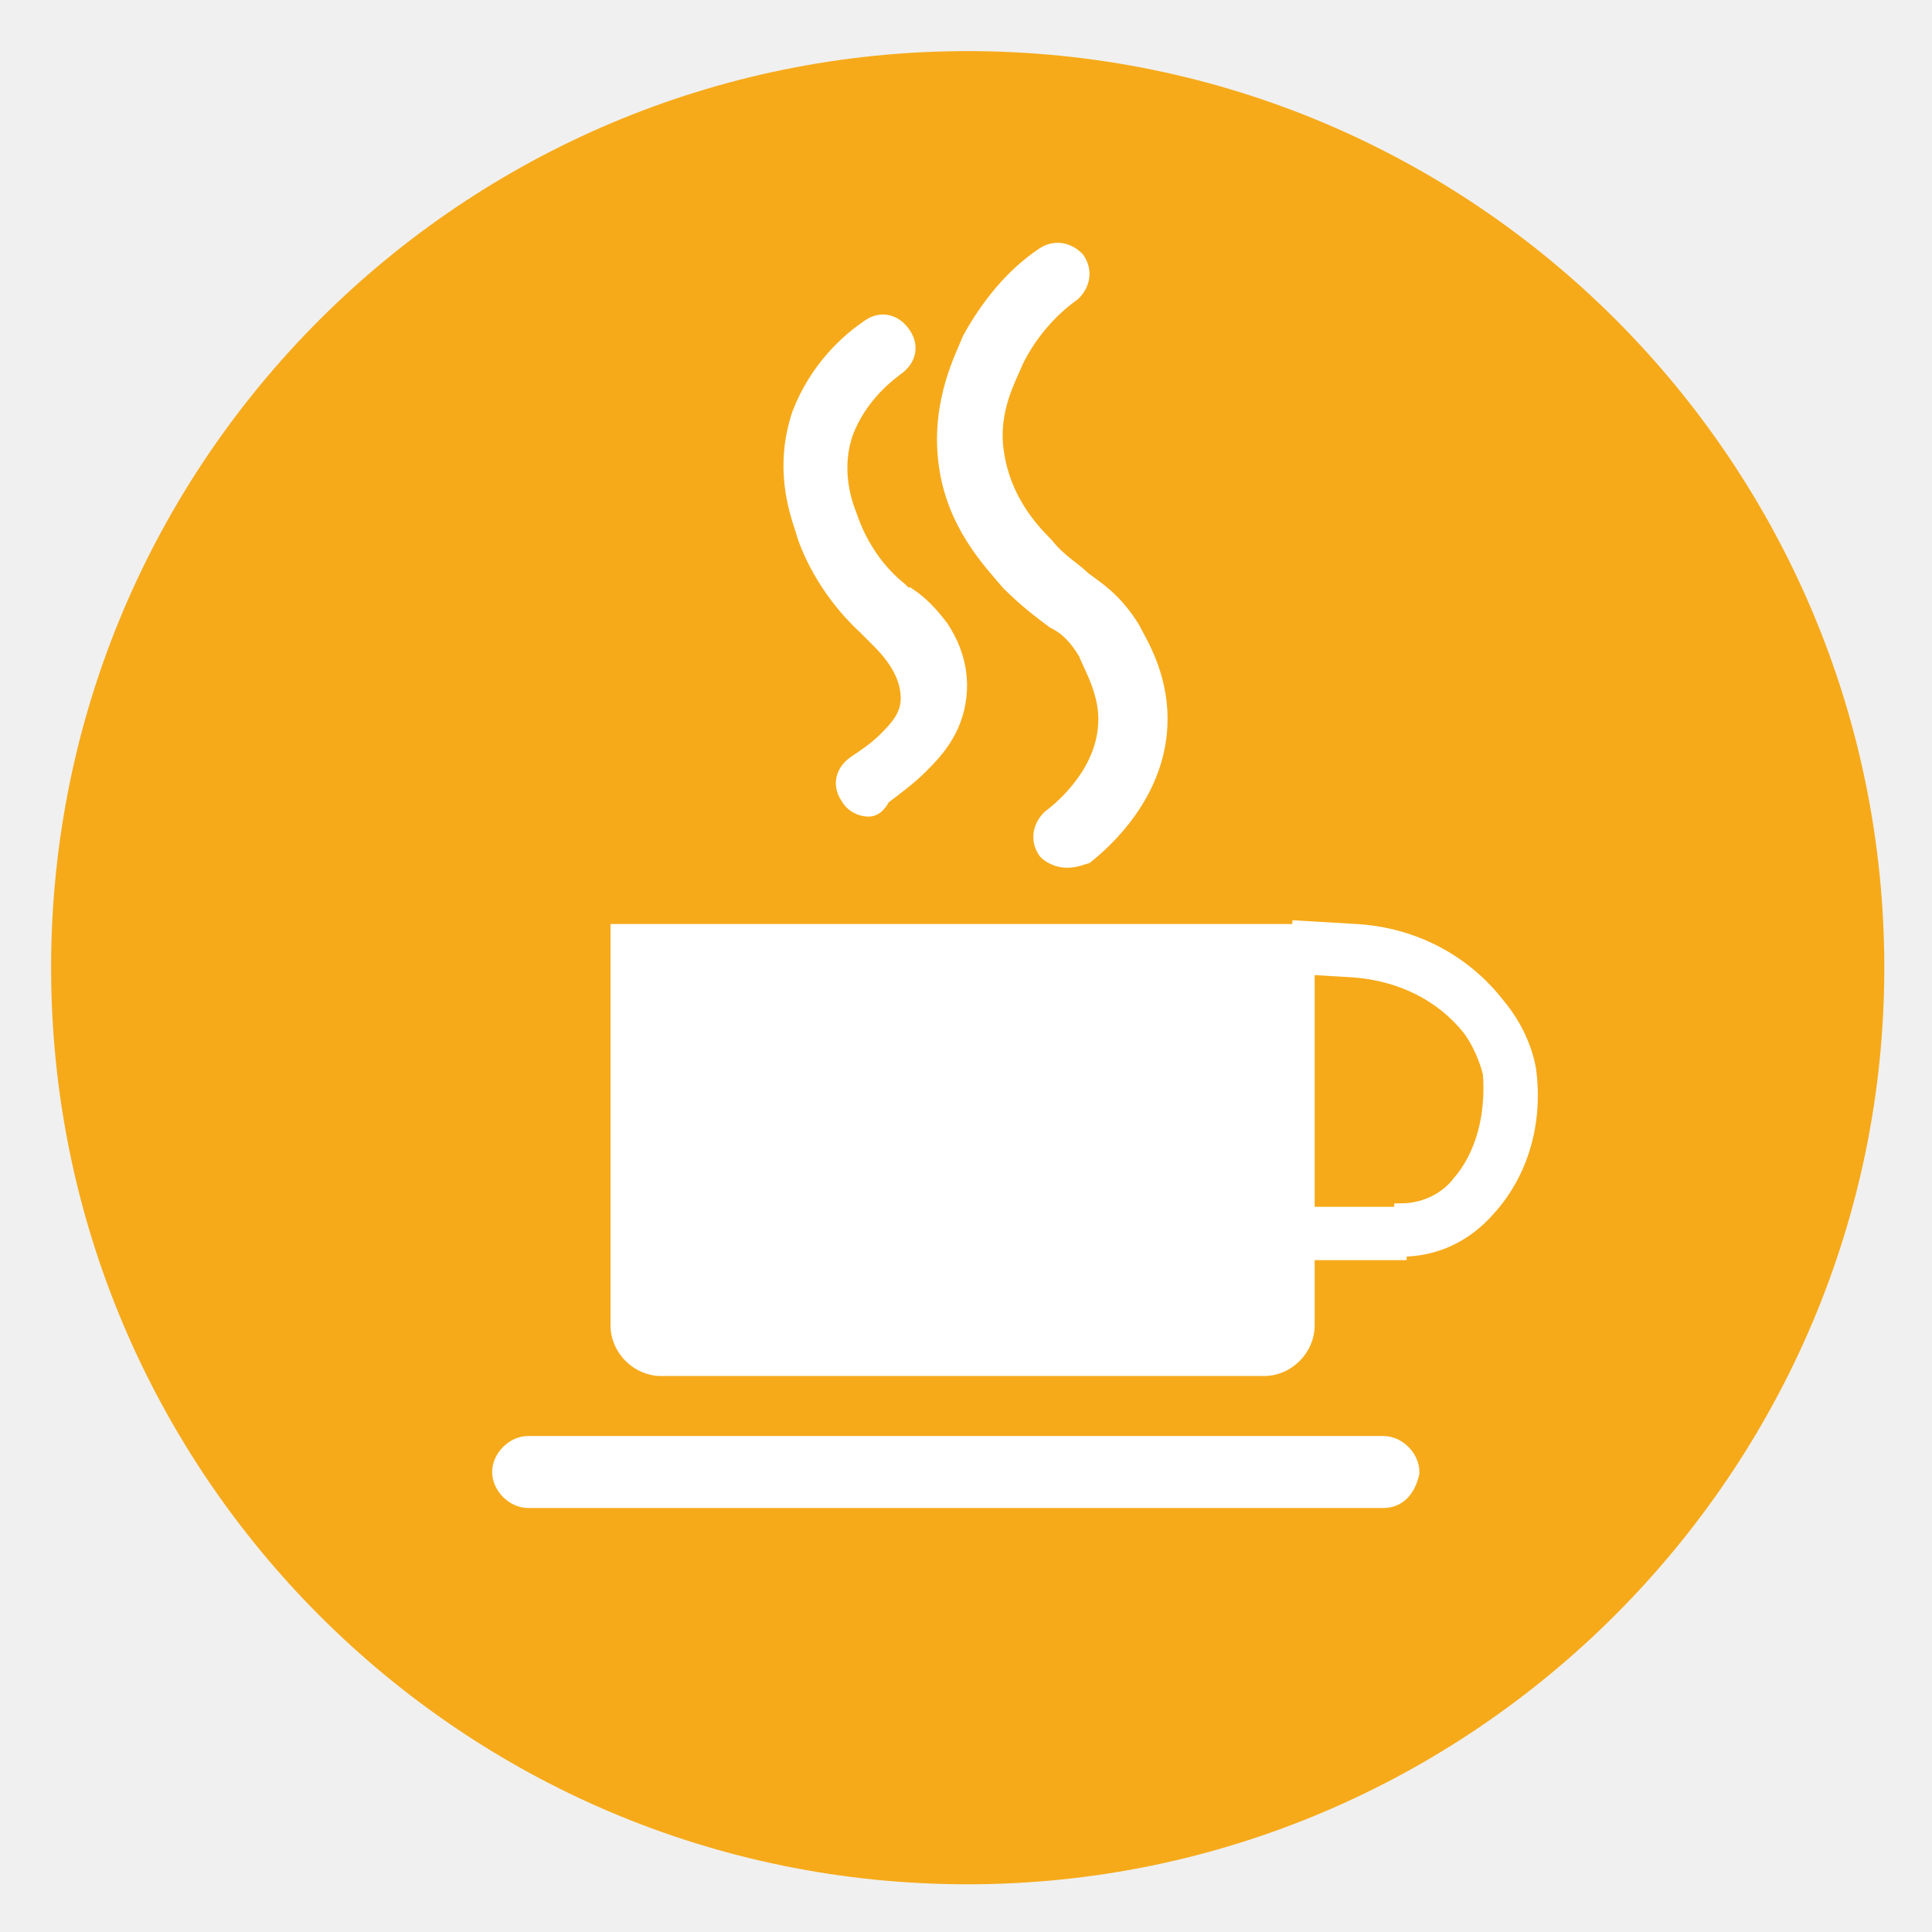
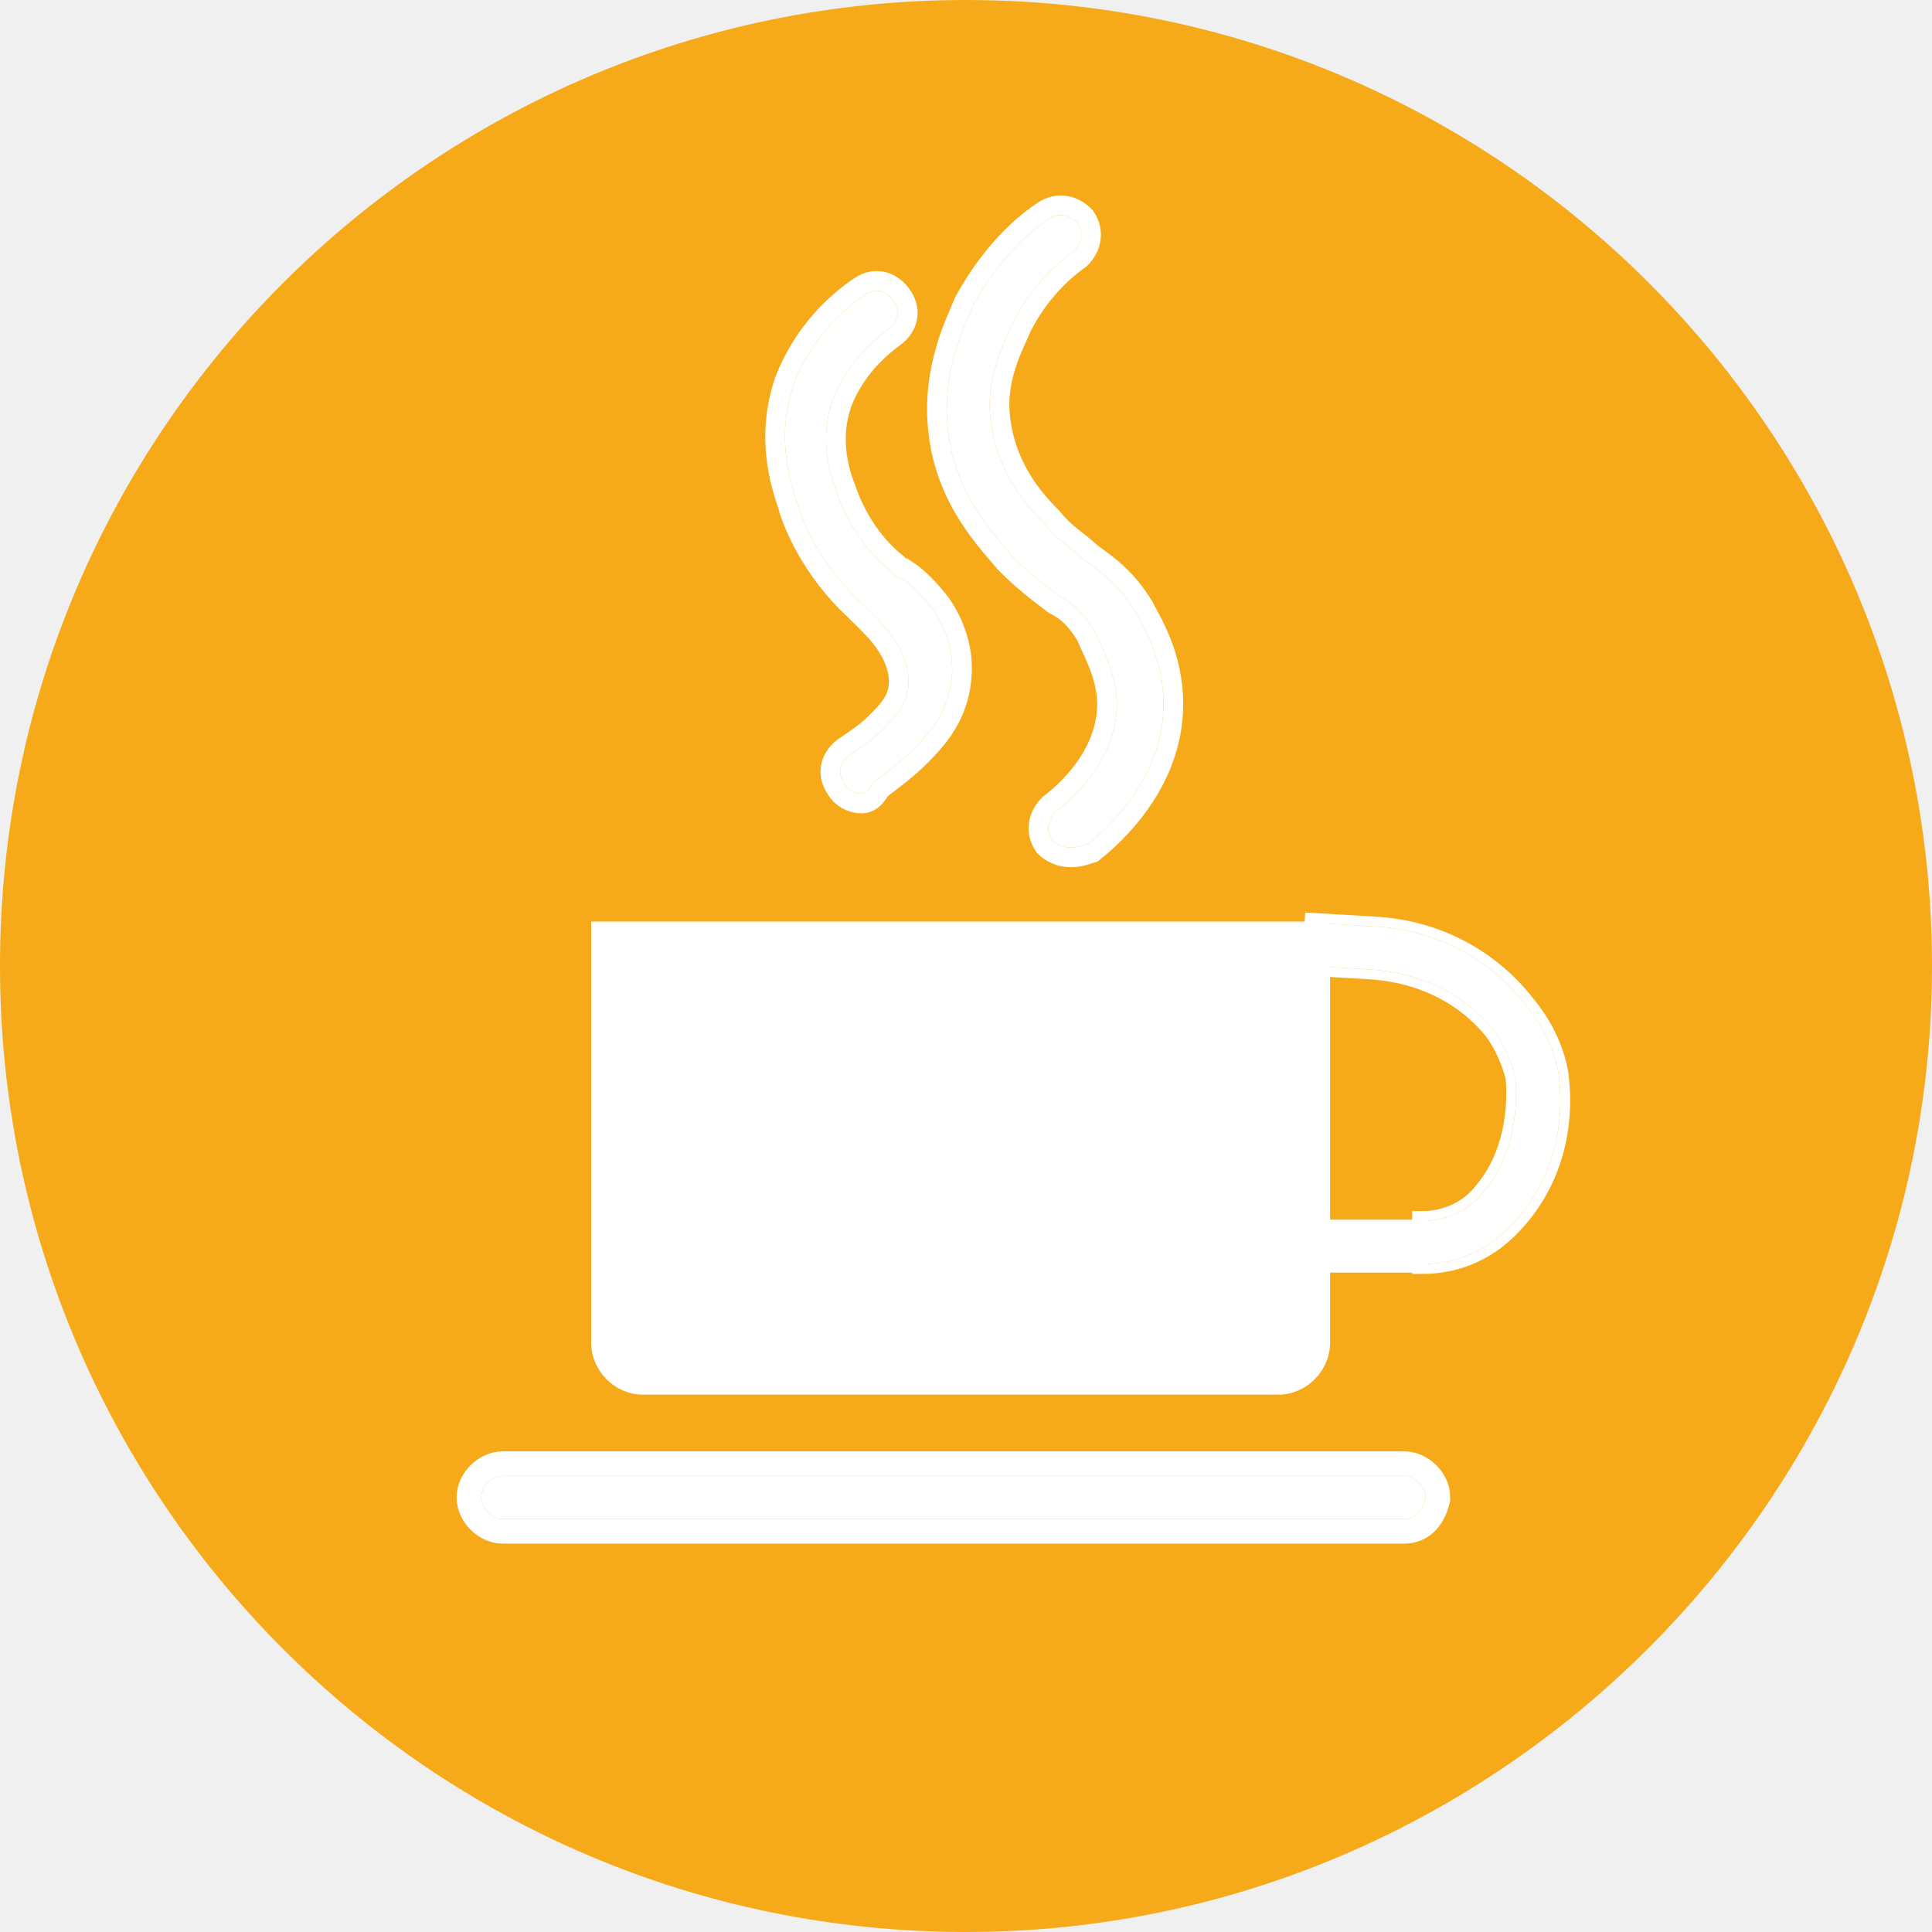
- <svg xmlns="http://www.w3.org/2000/svg" version="1.1" id="Слой_1" x="0px" y="0px" viewBox="-269 392.2 56.7 56.7" style="enable-background:new -269 392.2 56.7 56.7;" xml:space="preserve">
-   <style type="text/css">
- 	.st0{fill:#F6AA1A;}
- 	.st1{fill:#FFFFFF;stroke:#FFFFFF;stroke-width:0.365;stroke-miterlimit:10;}
- 	.st2{fill:#FFFFFF;stroke:#FFFFFF;stroke-width:0.913;stroke-miterlimit:10;}
- 	.st3{fill:#FFFFFF;stroke:#FFFFFF;stroke-width:0.731;stroke-miterlimit:10;}
- </style>
-   <g>
-     <path class="st0" d="M-240.6,447.5L-240.6,447.5c-14.9,0-26.9-12.1-26.9-26.9v0c0-14.9,12.1-26.9,26.9-26.9h0   c14.9,0,26.9,12.1,26.9,26.9v0C-213.7,435.4-225.8,447.5-240.6,447.5z" />
-   </g>
-   <g>
+ <svg xmlns="http://www.w3.org/2000/svg" style="isolation:isolate" viewBox="0 0 25 25" width="25pt" height="25pt">
+   <defs>
+     <clipPath id="_clipPath_8AmwU2fUEMEvQNvX36aiYbiW5ICUtKHX">
+       <rect width="25" height="25" />
+     </clipPath>
+   </defs>
+   <g clip-path="url(#_clipPath_8AmwU2fUEMEvQNvX36aiYbiW5ICUtKHX)">
    <g>
-       <path class="st1" d="M-231.9,431.8h-17.7c-0.4,0-0.7-0.3-0.7-0.7v-11h19.2v11C-231.2,431.5-231.5,431.8-231.9,431.8z" />
-       <path class="st1" d="M-231.9,432.4h-17.7c-0.7,0-1.3-0.6-1.3-1.3v-11.6h20.3v11.6C-230.6,431.8-231.2,432.4-231.9,432.4z     M-249.8,420.7v10.4c0,0.1,0.1,0.1,0.1,0.1h17.7c0.1,0,0.1-0.1,0.1-0.1v-10.4H-249.8z" />
+       <g>
+         <path d=" M 12.5 25 L 12.5 25 C 5.576 25 0 19.377 0 12.5 L 0 12.5 C 0 5.576 5.623 0 12.5 0 L 12.5 0 C 19.424 0 25 5.623 25 12.5 L 25 12.5 C 25 19.377 19.377 25 12.5 25 Z " fill="rgb(246,170,26)" />
+       </g>
+       <g>
+         <g>
+           <mask id="_mask_QaTf2399q5L8e65GIAJLKh8VjOsP4BiM" x="-200%" y="-200%" width="400%" height="400%">
+             <rect x="-200%" y="-200%" width="400%" height="400%" style="fill:white;" />
+             <path d=" M 16.543 17.704 L 8.318 17.704 C 8.132 17.704 7.993 17.565 7.993 17.379 L 7.993 12.268 L 16.914 12.268 L 16.914 17.379 C 16.868 17.565 16.729 17.704 16.543 17.704 Z " fill="black" stroke="none" />
+           </mask>
+           <path d=" M 16.543 17.704 L 8.318 17.704 C 8.132 17.704 7.993 17.565 7.993 17.379 L 7.993 12.268 L 16.914 12.268 L 16.914 17.379 C 16.868 17.565 16.729 17.704 16.543 17.704 Z " fill="rgb(255,255,255)" />
+           <path d=" M 16.543 17.704 L 8.318 17.704 C 8.132 17.704 7.993 17.565 7.993 17.379 L 7.993 12.268 L 16.914 12.268 L 16.914 17.379 C 16.868 17.565 16.729 17.704 16.543 17.704 Z " fill="rgb(255,255,255)" mask="url(#_mask_QaTf2399q5L8e65GIAJLKh8VjOsP4BiM)" vector-effect="non-scaling-stroke" stroke-width="0.34" stroke="rgb(255,255,255)" stroke-linejoin="miter" stroke-linecap="butt" stroke-miterlimit="10" />
+           <path d=" M 16.543 17.983 L 8.318 17.983 C 7.993 17.983 7.714 17.704 7.714 17.379 L 7.714 11.989 L 17.147 11.989 L 17.147 17.379 C 17.147 17.704 16.868 17.983 16.543 17.983 Z  M 8.225 12.546 L 8.225 17.379 C 8.225 17.426 8.271 17.426 8.271 17.426 L 16.496 17.426 C 16.543 17.426 16.543 17.379 16.543 17.379 L 16.543 12.546 L 8.225 12.546 Z " fill="rgb(255,255,255)" vector-effect="non-scaling-stroke" stroke-width="0.17" stroke="rgb(255,255,255)" stroke-linejoin="miter" stroke-linecap="butt" stroke-miterlimit="10" />
+         </g>
+         <mask id="_mask_wJmIkHBQQPO4VzlofQGaAJuISf0TW9OB" x="-200%" y="-200%" width="400%" height="400%">
+           <rect x="-200%" y="-200%" width="400%" height="400%" style="fill:white;" />
+           <path d=" M 18.401 16.357 L 18.401 15.799 C 18.773 15.799 19.052 15.613 19.191 15.428 C 19.517 15.056 19.656 14.498 19.61 13.941 C 19.563 13.755 19.47 13.522 19.331 13.336 C 18.959 12.872 18.401 12.593 17.751 12.546 L 16.961 12.5 L 17.007 11.942 L 17.797 11.989 C 18.587 12.035 19.284 12.407 19.749 13.011 C 19.981 13.29 20.121 13.615 20.167 13.894 C 20.26 14.591 20.074 15.288 19.61 15.799 C 19.284 16.171 18.866 16.357 18.401 16.357 Z " fill="black" stroke="none" />
+         </mask>
+         <path d=" M 18.401 16.357 L 18.401 15.799 C 18.773 15.799 19.052 15.613 19.191 15.428 C 19.517 15.056 19.656 14.498 19.61 13.941 C 19.563 13.755 19.47 13.522 19.331 13.336 C 18.959 12.872 18.401 12.593 17.751 12.546 L 16.961 12.5 L 17.007 11.942 L 17.797 11.989 C 18.587 12.035 19.284 12.407 19.749 13.011 C 19.981 13.29 20.121 13.615 20.167 13.894 C 20.26 14.591 20.074 15.288 19.61 15.799 C 19.284 16.171 18.866 16.357 18.401 16.357 Z " fill="rgb(255,255,255)" />
+         <path d=" M 18.401 16.357 L 18.401 15.799 C 18.773 15.799 19.052 15.613 19.191 15.428 C 19.517 15.056 19.656 14.498 19.61 13.941 C 19.563 13.755 19.47 13.522 19.331 13.336 C 18.959 12.872 18.401 12.593 17.751 12.546 L 16.961 12.5 L 17.007 11.942 L 17.797 11.989 C 18.587 12.035 19.284 12.407 19.749 13.011 C 19.981 13.29 20.121 13.615 20.167 13.894 C 20.26 14.591 20.074 15.288 19.61 15.799 C 19.284 16.171 18.866 16.357 18.401 16.357 Z " fill="rgb(255,255,255)" mask="url(#_mask_wJmIkHBQQPO4VzlofQGaAJuISf0TW9OB)" vector-effect="non-scaling-stroke" stroke-width="0.34" stroke="rgb(255,255,255)" stroke-linejoin="miter" stroke-linecap="butt" stroke-miterlimit="10" />
+         <rect x="16.961" y="15.846" width="1.441" height="0.558" transform="matrix(1,0,0,1,0,0)" fill="rgb(255,255,255)" vector-effect="non-scaling-stroke" stroke-width="0.17" stroke="rgb(255,255,255)" stroke-linejoin="miter" stroke-linecap="butt" stroke-miterlimit="2" />
+         <mask id="_mask_zhp90xfnTXeNkzmTVL0PDacDvWqLv8GG" x="-200%" y="-200%" width="400%" height="400%">
+           <rect x="-200%" y="-200%" width="400%" height="400%" style="fill:white;" />
+           <path d=" M 18.169 19.656 L 6.506 19.656 C 6.366 19.656 6.227 19.517 6.227 19.377 C 6.227 19.238 6.366 19.099 6.506 19.099 L 18.169 19.099 C 18.309 19.099 18.448 19.238 18.448 19.377 C 18.401 19.563 18.309 19.656 18.169 19.656 Z " fill="black" stroke="none" />
+         </mask>
+         <path d=" M 18.169 19.656 L 6.506 19.656 C 6.366 19.656 6.227 19.517 6.227 19.377 C 6.227 19.238 6.366 19.099 6.506 19.099 L 18.169 19.099 C 18.309 19.099 18.448 19.238 18.448 19.377 C 18.401 19.563 18.309 19.656 18.169 19.656 Z " fill="rgb(255,255,255)" />
+         <path d=" M 18.169 19.656 L 6.506 19.656 C 6.366 19.656 6.227 19.517 6.227 19.377 C 6.227 19.238 6.366 19.099 6.506 19.099 L 18.169 19.099 C 18.309 19.099 18.448 19.238 18.448 19.377 C 18.401 19.563 18.309 19.656 18.169 19.656 Z " fill="rgb(255,255,255)" mask="url(#_mask_zhp90xfnTXeNkzmTVL0PDacDvWqLv8GG)" vector-effect="non-scaling-stroke" stroke-width="0.849" stroke="rgb(255,255,255)" stroke-linejoin="miter" stroke-linecap="butt" stroke-miterlimit="10" />
+         <mask id="_mask_y0HNO5t2SgCW0iWbo04A3WnRP9kJHg9E" x="-200%" y="-200%" width="400%" height="400%">
+           <rect x="-200%" y="-200%" width="400%" height="400%" style="fill:white;" />
+           <path d=" M 11.152 10.27 C 11.059 10.27 10.967 10.223 10.92 10.13 C 10.827 9.991 10.874 9.851 11.013 9.758 C 11.152 9.665 11.292 9.572 11.431 9.433 C 11.571 9.294 11.757 9.108 11.757 8.829 C 11.757 8.597 11.664 8.411 11.571 8.271 C 11.478 8.132 11.385 8.039 11.292 7.946 C 11.245 7.9 11.199 7.853 11.152 7.807 C 10.595 7.296 10.362 6.691 10.316 6.506 C 10.223 6.227 10.037 5.669 10.27 4.972 C 10.502 4.368 10.92 3.996 11.199 3.81 C 11.338 3.717 11.478 3.764 11.571 3.903 C 11.664 4.043 11.617 4.182 11.478 4.275 C 11.292 4.414 10.967 4.693 10.781 5.158 C 10.595 5.669 10.734 6.134 10.827 6.366 C 10.874 6.506 11.059 7.017 11.524 7.388 C 11.571 7.435 11.617 7.481 11.664 7.481 C 11.803 7.574 11.942 7.714 12.082 7.9 C 12.175 8.039 12.361 8.364 12.314 8.783 C 12.268 9.247 11.989 9.526 11.803 9.712 C 11.664 9.851 11.478 9.991 11.292 10.13 C 11.245 10.223 11.199 10.27 11.152 10.27 Z " fill="black" stroke="none" />
+         </mask>
+         <path d=" M 11.152 10.27 C 11.059 10.27 10.967 10.223 10.92 10.13 C 10.827 9.991 10.874 9.851 11.013 9.758 C 11.152 9.665 11.292 9.572 11.431 9.433 C 11.571 9.294 11.757 9.108 11.757 8.829 C 11.757 8.597 11.664 8.411 11.571 8.271 C 11.478 8.132 11.385 8.039 11.292 7.946 C 11.245 7.9 11.199 7.853 11.152 7.807 C 10.595 7.296 10.362 6.691 10.316 6.506 C 10.223 6.227 10.037 5.669 10.27 4.972 C 10.502 4.368 10.92 3.996 11.199 3.81 C 11.338 3.717 11.478 3.764 11.571 3.903 C 11.664 4.043 11.617 4.182 11.478 4.275 C 11.292 4.414 10.967 4.693 10.781 5.158 C 10.595 5.669 10.734 6.134 10.827 6.366 C 10.874 6.506 11.059 7.017 11.524 7.388 C 11.571 7.435 11.617 7.481 11.664 7.481 C 11.803 7.574 11.942 7.714 12.082 7.9 C 12.175 8.039 12.361 8.364 12.314 8.783 C 12.268 9.247 11.989 9.526 11.803 9.712 C 11.664 9.851 11.478 9.991 11.292 10.13 C 11.245 10.223 11.199 10.27 11.152 10.27 Z " fill="rgb(255,255,255)" />
+         <path d=" M 11.152 10.27 C 11.059 10.27 10.967 10.223 10.92 10.13 C 10.827 9.991 10.874 9.851 11.013 9.758 C 11.152 9.665 11.292 9.572 11.431 9.433 C 11.571 9.294 11.757 9.108 11.757 8.829 C 11.757 8.597 11.664 8.411 11.571 8.271 C 11.478 8.132 11.385 8.039 11.292 7.946 C 11.245 7.9 11.199 7.853 11.152 7.807 C 10.595 7.296 10.362 6.691 10.316 6.506 C 10.223 6.227 10.037 5.669 10.27 4.972 C 10.502 4.368 10.92 3.996 11.199 3.81 C 11.338 3.717 11.478 3.764 11.571 3.903 C 11.664 4.043 11.617 4.182 11.478 4.275 C 11.292 4.414 10.967 4.693 10.781 5.158 C 10.595 5.669 10.734 6.134 10.827 6.366 C 10.874 6.506 11.059 7.017 11.524 7.388 C 11.571 7.435 11.617 7.481 11.664 7.481 C 11.803 7.574 11.942 7.714 12.082 7.9 C 12.175 8.039 12.361 8.364 12.314 8.783 C 12.268 9.247 11.989 9.526 11.803 9.712 C 11.664 9.851 11.478 9.991 11.292 10.13 C 11.245 10.223 11.199 10.27 11.152 10.27 Z " fill="rgb(255,255,255)" mask="url(#_mask_y0HNO5t2SgCW0iWbo04A3WnRP9kJHg9E)" vector-effect="non-scaling-stroke" stroke-width="0.679" stroke="rgb(255,255,255)" stroke-linejoin="miter" stroke-linecap="butt" stroke-miterlimit="10" />
+         <mask id="_mask_K3hI8gJoJFYsT2I40klvnHGRa2arFTQY" x="-200%" y="-200%" width="400%" height="400%">
+           <rect x="-200%" y="-200%" width="400%" height="400%" style="fill:white;" />
+           <path d=" M 13.848 10.967 C 13.755 10.967 13.662 10.92 13.615 10.874 C 13.522 10.734 13.569 10.595 13.662 10.502 C 13.848 10.362 14.452 9.851 14.452 9.108 C 14.452 8.69 14.219 8.318 14.173 8.178 C 14.033 7.946 13.894 7.807 13.708 7.714 C 13.522 7.574 13.336 7.435 13.104 7.203 C 12.872 6.924 12.361 6.413 12.268 5.576 C 12.175 4.786 12.5 4.182 12.593 3.95 C 12.825 3.532 13.151 3.113 13.569 2.835 C 13.708 2.742 13.848 2.788 13.941 2.881 C 14.033 3.02 13.987 3.16 13.894 3.253 C 13.569 3.485 13.29 3.81 13.104 4.182 C 13.011 4.414 12.732 4.879 12.825 5.483 C 12.918 6.134 13.29 6.552 13.522 6.784 C 13.708 7.017 13.894 7.11 14.033 7.249 C 14.219 7.388 14.452 7.528 14.684 7.9 C 14.777 8.086 15.056 8.504 15.056 9.108 C 15.056 10.084 14.312 10.734 14.08 10.92 C 13.941 10.967 13.894 10.967 13.848 10.967 Z " fill="black" stroke="none" />
+         </mask>
+         <path d=" M 13.848 10.967 C 13.755 10.967 13.662 10.92 13.615 10.874 C 13.522 10.734 13.569 10.595 13.662 10.502 C 13.848 10.362 14.452 9.851 14.452 9.108 C 14.452 8.69 14.219 8.318 14.173 8.178 C 14.033 7.946 13.894 7.807 13.708 7.714 C 13.522 7.574 13.336 7.435 13.104 7.203 C 12.872 6.924 12.361 6.413 12.268 5.576 C 12.175 4.786 12.5 4.182 12.593 3.95 C 12.825 3.532 13.151 3.113 13.569 2.835 C 13.708 2.742 13.848 2.788 13.941 2.881 C 14.033 3.02 13.987 3.16 13.894 3.253 C 13.569 3.485 13.29 3.81 13.104 4.182 C 13.011 4.414 12.732 4.879 12.825 5.483 C 12.918 6.134 13.29 6.552 13.522 6.784 C 13.708 7.017 13.894 7.11 14.033 7.249 C 14.219 7.388 14.452 7.528 14.684 7.9 C 14.777 8.086 15.056 8.504 15.056 9.108 C 15.056 10.084 14.312 10.734 14.08 10.92 C 13.941 10.967 13.894 10.967 13.848 10.967 Z " fill="rgb(255,255,255)" />
+         <path d=" M 13.848 10.967 C 13.755 10.967 13.662 10.92 13.615 10.874 C 13.522 10.734 13.569 10.595 13.662 10.502 C 13.848 10.362 14.452 9.851 14.452 9.108 C 14.452 8.69 14.219 8.318 14.173 8.178 C 14.033 7.946 13.894 7.807 13.708 7.714 C 13.522 7.574 13.336 7.435 13.104 7.203 C 12.872 6.924 12.361 6.413 12.268 5.576 C 12.175 4.786 12.5 4.182 12.593 3.95 C 12.825 3.532 13.151 3.113 13.569 2.835 C 13.708 2.742 13.848 2.788 13.941 2.881 C 14.033 3.02 13.987 3.16 13.894 3.253 C 13.569 3.485 13.29 3.81 13.104 4.182 C 13.011 4.414 12.732 4.879 12.825 5.483 C 12.918 6.134 13.29 6.552 13.522 6.784 C 13.708 7.017 13.894 7.11 14.033 7.249 C 14.219 7.388 14.452 7.528 14.684 7.9 C 14.777 8.086 15.056 8.504 15.056 9.108 C 15.056 10.084 14.312 10.734 14.08 10.92 C 13.941 10.967 13.894 10.967 13.848 10.967 Z " fill="rgb(255,255,255)" mask="url(#_mask_K3hI8gJoJFYsT2I40klvnHGRa2arFTQY)" vector-effect="non-scaling-stroke" stroke-width="0.679" stroke="rgb(255,255,255)" stroke-linejoin="miter" stroke-linecap="butt" stroke-miterlimit="10" />
+       </g>
    </g>
-     <path class="st1" d="M-227.9,428.9v-1.2c0.8,0,1.4-0.4,1.7-0.8c0.7-0.8,1-2,0.9-3.2c-0.1-0.4-0.3-0.9-0.6-1.3c-0.8-1-2-1.6-3.4-1.7   l-1.7-0.1l0.1-1.2l1.7,0.1c1.7,0.1,3.2,0.9,4.2,2.2c0.5,0.6,0.8,1.3,0.9,1.9c0.2,1.5-0.2,3-1.2,4.1   C-226,428.5-226.9,428.9-227.9,428.9z" />
-     <rect x="-231" y="427.8" class="st1" width="3.1" height="1.2" />
-     <path class="st2" d="M-228.4,436h-25.1c-0.3,0-0.6-0.3-0.6-0.6c0-0.3,0.3-0.6,0.6-0.6h25.1c0.3,0,0.6,0.3,0.6,0.6   C-227.9,435.8-228.1,436-228.4,436z" />
-     <path class="st3" d="M-243.5,415.8c-0.2,0-0.4-0.1-0.5-0.3c-0.2-0.3-0.1-0.6,0.2-0.8c0.3-0.2,0.6-0.4,0.9-0.7   c0.3-0.3,0.7-0.7,0.7-1.3c0-0.5-0.2-0.9-0.4-1.2c-0.2-0.3-0.4-0.5-0.6-0.7c-0.1-0.1-0.2-0.2-0.3-0.3c-1.2-1.1-1.7-2.4-1.8-2.8   c-0.2-0.6-0.6-1.8-0.1-3.3c0.5-1.3,1.4-2.1,2-2.5c0.3-0.2,0.6-0.1,0.8,0.2c0.2,0.3,0.1,0.6-0.2,0.8c-0.4,0.3-1.1,0.9-1.5,1.9   c-0.4,1.1-0.1,2.1,0.1,2.6c0.1,0.3,0.5,1.4,1.5,2.2c0.1,0.1,0.2,0.2,0.3,0.2c0.3,0.2,0.6,0.5,0.9,0.9c0.2,0.3,0.6,1,0.5,1.9   c-0.1,1-0.7,1.6-1.1,2c-0.3,0.3-0.7,0.6-1.1,0.9C-243.3,415.7-243.4,415.8-243.5,415.8z" />
-     <path class="st3" d="M-237.7,417.3c-0.2,0-0.4-0.1-0.5-0.2c-0.2-0.3-0.1-0.6,0.1-0.8c0.4-0.3,1.7-1.4,1.7-3c0-0.9-0.5-1.7-0.6-2   c-0.3-0.5-0.6-0.8-1-1c-0.4-0.3-0.8-0.6-1.3-1.1c-0.5-0.6-1.6-1.7-1.8-3.5c-0.2-1.7,0.5-3,0.7-3.5c0.5-0.9,1.2-1.8,2.1-2.4   c0.3-0.2,0.6-0.1,0.8,0.1c0.2,0.3,0.1,0.6-0.1,0.8c-0.7,0.5-1.3,1.2-1.7,2c-0.2,0.5-0.8,1.5-0.6,2.8c0.2,1.4,1,2.3,1.5,2.8   c0.4,0.5,0.8,0.7,1.1,1c0.4,0.3,0.9,0.6,1.4,1.4c0.2,0.4,0.8,1.3,0.8,2.6c0,2.1-1.6,3.5-2.1,3.9   C-237.5,417.3-237.6,417.3-237.7,417.3z" />
  </g>
</svg>
